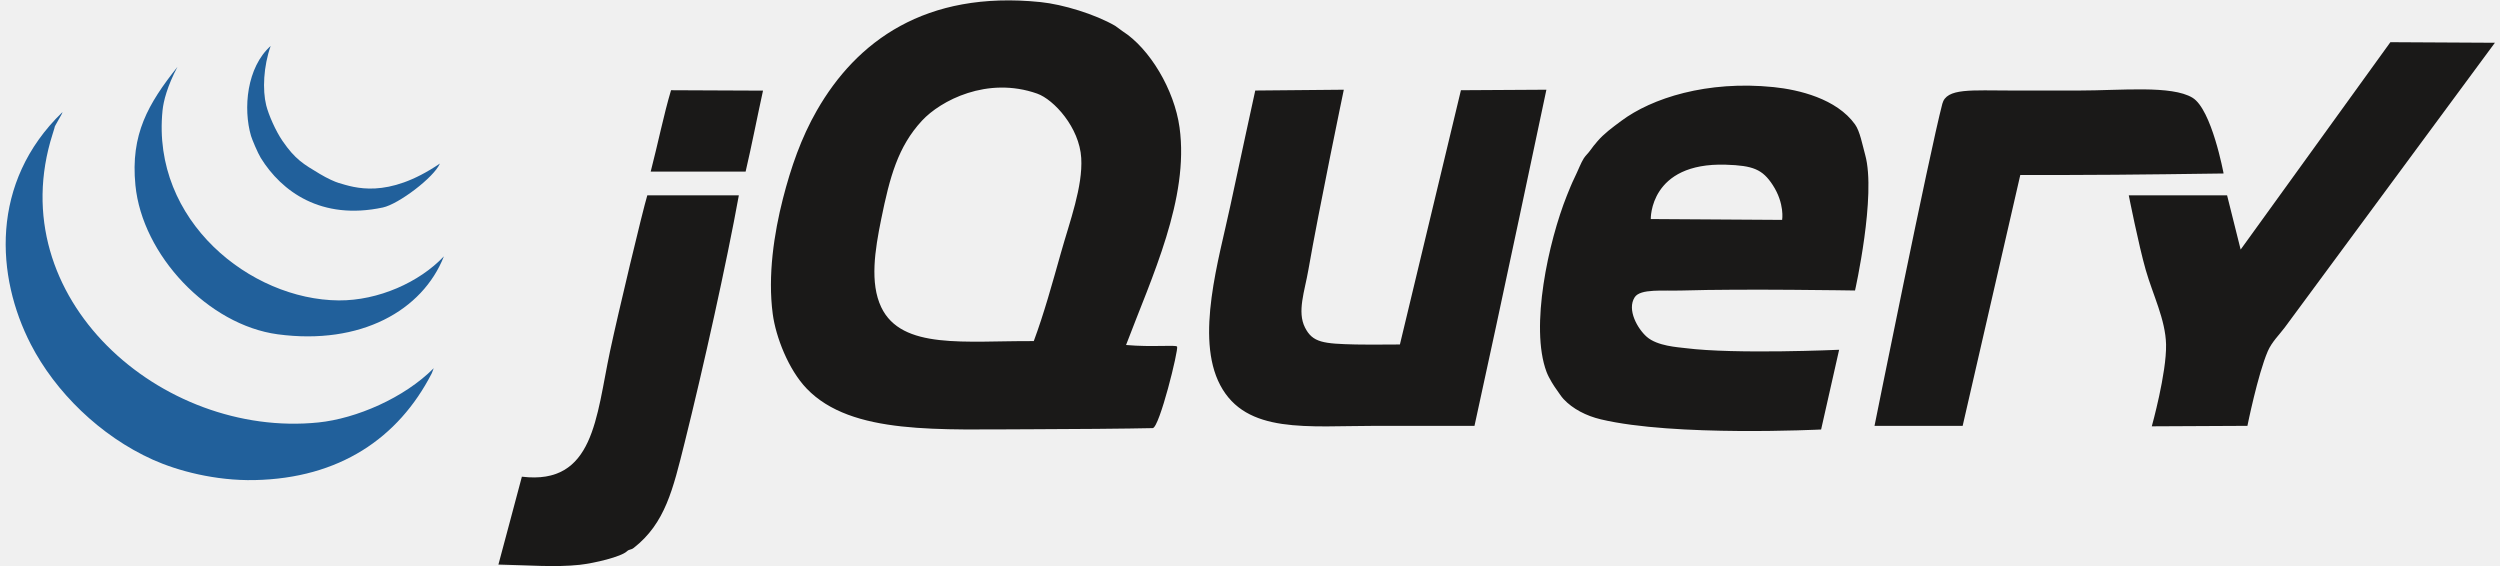
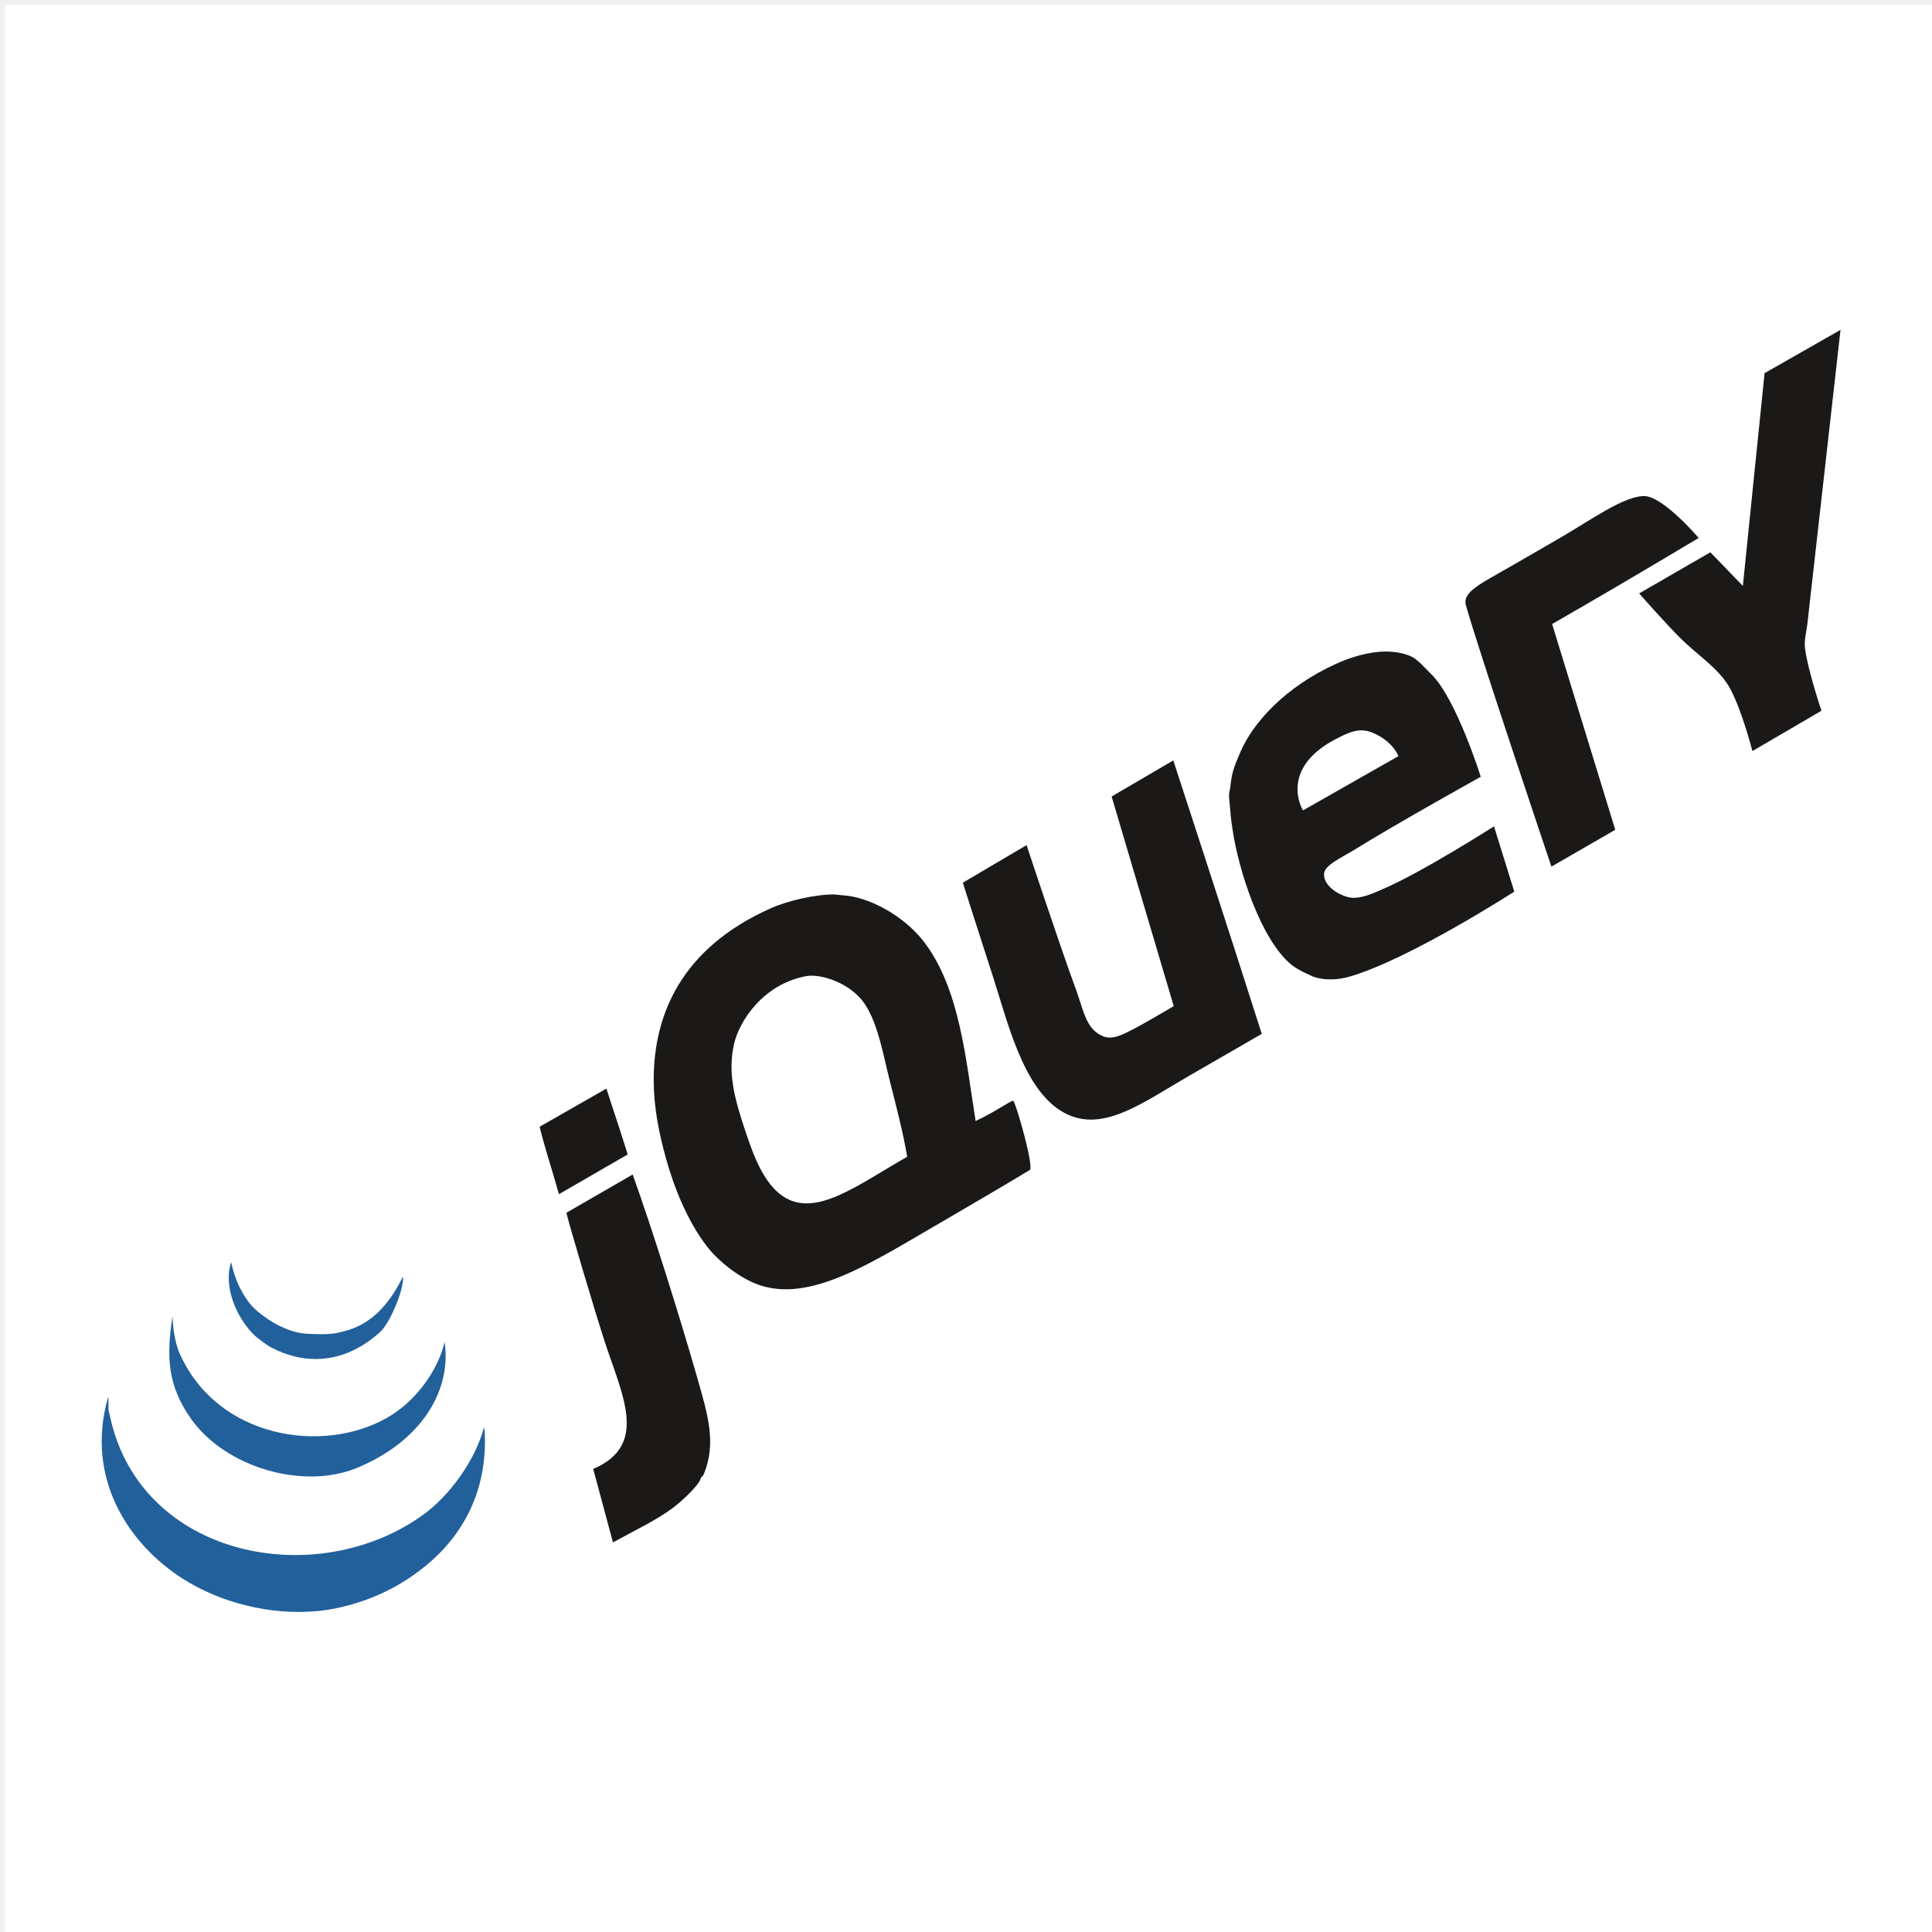
- <svg xmlns="http://www.w3.org/2000/svg" width="2500" height="566" viewBox="0 0 512 116">
-   <g fill="none" fill-rule="evenodd">
-     <path d="M489.718 8.646l21.42.118s-39.824 53.964-43.076 58.362c-1.056 1.424-2.66 2.96-3.474 4.864-2.057 4.786-4.169 15.285-4.169 15.285l-19.599.098s3.05-10.944 2.924-16.773c-.11-5.092-2.71-10.178-4.168-15.285-1.474-5.17-3.475-15.286-3.475-15.286h20.15l2.779 11.117 30.688-42.5" fill="#1A1918" />
-     <path d="M449.157 20.027c3.953 2.383 6.379 15.529 6.379 15.529s-20.684.305-31.94.305h-9.727l-11.812 51.414h-18.064s11.242-55.874 13.896-66.004c.86-3.28 5.892-2.717 14.389-2.717h13.569c8.762 0 19.003-1.119 23.31 1.473M365.06 45.067s.563-3.3-1.91-7.122c-2.113-3.258-4.064-4.016-9.623-4.19-15.695-.493-15.39 11.138-15.39 11.138l26.923.174zm17.022-13.32c2.3 8.297-2.084 27.792-2.084 27.792s-22.894-.382-35.434 0c-3.899.119-8.566-.424-9.727 1.39-1.633 2.542.597 6.455 2.487 8.108 2.175 1.903 6.412 2.12 7.935 2.313 10.178 1.293 31.48.334 31.48.334l-3.69 16.34s-30.103 1.51-45.16-2.084c-2.973-.708-5.76-2.139-7.643-4.168-.514-.555-.96-1.312-1.446-1.966-.388-.522-1.52-2.237-2.028-3.593-3.439-9.164.403-26.72 4.169-36.128.437-1.09.986-2.473 1.564-3.648.722-1.465 1.333-3.119 1.91-3.995.388-.604.869-.993 1.272-1.563.465-.674 1.006-1.327 1.507-1.91 1.39-1.612 2.967-2.752 4.864-4.168 6.273-4.698 17.626-8.345 31.265-6.949 5.135.528 12.89 2.362 16.675 7.643 1.014 1.41 1.515 4.21 2.084 6.253zM299.229 18.49l17.516-.103s-9.762 46.307-14.737 68.888h-20.15c-14.082 0-26.623 1.744-31.959-8.338-5.176-9.789-.236-25.887 2.084-36.824 1.64-7.74 5.094-23.56 5.094-23.56l18.148-.166s-5.128 24.63-7.262 36.928c-.764 4.405-2.34 8.553-.694 11.81 1.563 3.1 3.752 3.322 10.421 3.475 2.113.05 9.033 0 9.033 0l12.506-52.11M217.244 51.84c1.834-6.516 4.509-13.582 4.169-19.454-.368-6.28-5.634-11.998-9.032-13.2-10.234-3.613-19.815 1.438-23.623 5.558-4.926 5.336-6.594 11.569-8.338 20.15-1.298 6.37-2.362 13.095 0 18.063 4.182 8.783 17.224 6.865 31.266 6.949 2.084-5.586 3.807-11.86 5.558-18.066zm24.318-25.706c2 14.548-5.676 30.606-10.964 44.57 5.392.487 10.117-.075 10.457.327.354.521-3.614 16.668-4.997 16.71-4.279.111-18.459.229-24.372.229-19.295 0-37.345 1.257-46.55-8.337-3.738-3.898-6.323-10.583-6.949-15.286-1.042-7.851.264-16.495 2.085-23.622 1.647-6.435 3.758-12.507 6.948-18.066C175.328 8.507 189.432-1.998 213.075.427c4.586.472 11.172 2.48 15.286 4.863.284.167 1.279.959 1.507 1.098 5.559 3.537 10.624 11.978 11.694 19.746zM156.193 18.574c-1.167 5.315-2.334 11.34-3.564 16.592h-19.454c1.507-5.822 2.661-11.61 4.169-16.675 6.225 0 12.013.083 18.85.083M132.48 40.03h18.76c-2.453 13.576-7.31 35.475-11.117 50.719-2.383 9.54-3.974 16.501-10.422 21.538-.577.452-.91.237-1.39.695-1.188 1.133-6.684 2.447-9.726 2.779-4.947.536-10.54.07-16.62-.055 1.591-5.815 3.391-12.798 4.809-18.01 14.82 1.794 15.195-12.214 18.064-25.706 1.66-7.796 6.691-28.834 7.642-31.96" fill="#1A1918" />
-     <g fill="#21609B">
-       <path d="M88.708 75.464l-.402 1.042c-6.85 13.34-18.989 21.524-36.303 21.885-8.094.167-15.806-1.91-20.844-4.168C20.287 89.338 11.142 80.279 6.148 70.6c-7.164-13.875-8.456-33.176 6.44-47.592.23 0-1.807 3.126-1.577 3.126l-.41 1.334C-.133 61.074 32.938 89.874 65.086 86.58c7.726-.792 17.578-5.023 23.622-11.116" />
-       <path d="M69.254 61.568c8.088.055 16.536-3.725 21.539-9.032-4.377 11.11-17.05 18.251-34.044 15.98-14.23-1.904-27.785-16.223-29.181-30.571-1.021-10.442 2.618-16.674 8.615-24.234-2.084 3.954-2.863 7.003-3.057 8.948-2.278 22.588 18.044 38.79 36.128 38.909" />
-       <path d="M89.98 33.512c-1.257 2.884-8.496 8.33-11.693 9.011-12.659 2.697-20.766-3.306-25.013-10.137-.631-1.02-1.798-3.806-2.007-4.515-1.647-5.6-.89-14.07 4.023-18.454-1.48 4.169-1.696 9.011-.917 12.159.472 1.903 1.91 5.226 3.349 7.316 2.618 3.807 4.279 4.732 7.642 6.754 1.515.91 3.14 1.64 3.842 1.84 3.189.939 9.922 3.412 20.775-3.974" />
+ <svg xmlns="http://www.w3.org/2000/svg" width="1000" height="1000" viewBox="0 0 204.8 204.947" version="1.1" id="svg16">
+   <defs id="defs20" />
+   <g id="g839" transform="translate(391.0173,67.18461)">
+     <rect y="-66.151" x="-390.037" height="203.922" width="203.922" id="rect829" style="opacity:1;fill:#ffffff;fill-opacity:1;stroke:#ffffff;stroke-width:1.025;stroke-linecap:round;stroke-linejoin:miter;stroke-miterlimit:4;stroke-dasharray:none;stroke-dashoffset:0;stroke-opacity:1;paint-order:normal" />
+     <g transform="matrix(0.3748071,-0.216395,0.216395,0.3748071,-389.324,75.13097)" style="fill:none;fill-rule:evenodd;stroke-width:2.311" id="g14">
+       <path style="fill:#1a1918;stroke-width:2.311" id="path2" d="m 489.718,8.646 21.42,0.118 c 0,0 -39.824,53.964 -43.076,58.362 -1.056,1.424 -2.66,2.96 -3.474,4.864 -2.057,4.786 -4.169,15.285 -4.169,15.285 l -19.599,0.098 c 0,0 3.05,-10.944 2.924,-16.773 -0.11,-5.092 -2.71,-10.178 -4.168,-15.285 -1.474,-5.17 -3.475,-15.286 -3.475,-15.286 h 20.15 l 2.779,11.117 30.688,-42.5" />
+       <path style="fill:#1a1918;stroke-width:2.311" id="path4" d="m 449.157,20.027 c 3.953,2.383 6.379,15.529 6.379,15.529 0,0 -20.684,0.305 -31.94,0.305 h -9.727 l -11.812,51.414 h -18.064 c 0,0 11.242,-55.874 13.896,-66.004 0.86,-3.28 5.892,-2.717 14.389,-2.717 h 13.569 c 8.762,0 19.003,-1.119 23.31,1.473 m -84.097,25.04 c 0,0 0.563,-3.3 -1.91,-7.122 -2.113,-3.258 -4.064,-4.016 -9.623,-4.19 -15.695,-0.493 -15.39,11.138 -15.39,11.138 z m 17.022,-13.32 c 2.3,8.297 -2.084,27.792 -2.084,27.792 0,0 -22.894,-0.382 -35.434,0 -3.899,0.119 -8.566,-0.424 -9.727,1.39 -1.633,2.542 0.597,6.455 2.487,8.108 2.175,1.903 6.412,2.12 7.935,2.313 10.178,1.293 31.48,0.334 31.48,0.334 l -3.69,16.34 c 0,0 -30.103,1.51 -45.16,-2.084 -2.973,-0.708 -5.76,-2.139 -7.643,-4.168 -0.514,-0.555 -0.96,-1.312 -1.446,-1.966 -0.388,-0.522 -1.52,-2.237 -2.028,-3.593 -3.439,-9.164 0.403,-26.72 4.169,-36.128 0.437,-1.09 0.986,-2.473 1.564,-3.648 0.722,-1.465 1.333,-3.119 1.91,-3.995 0.388,-0.604 0.869,-0.993 1.272,-1.563 0.465,-0.674 1.006,-1.327 1.507,-1.91 1.39,-1.612 2.967,-2.752 4.864,-4.168 6.273,-4.698 17.626,-8.345 31.265,-6.949 5.135,0.528 12.89,2.362 16.675,7.643 1.014,1.41 1.515,4.21 2.084,6.253 z M 299.229,18.49 316.745,18.387 c 0,0 -9.762,46.307 -14.737,68.888 h -20.15 c -14.082,0 -26.623,1.744 -31.959,-8.338 -5.176,-9.789 -0.236,-25.887 2.084,-36.824 1.64,-7.74 5.094,-23.56 5.094,-23.56 l 18.148,-0.166 c 0,0 -5.128,24.63 -7.262,36.928 -0.764,4.405 -2.34,8.553 -0.694,11.81 1.563,3.1 3.752,3.322 10.421,3.475 2.113,0.05 9.033,0 9.033,0 l 12.506,-52.11 m -81.985,33.35 c 1.834,-6.516 4.509,-13.582 4.169,-19.454 -0.368,-6.28 -5.634,-11.998 -9.032,-13.2 -10.234,-3.613 -19.815,1.438 -23.623,5.558 -4.926,5.336 -6.594,11.569 -8.338,20.15 -1.298,6.37 -2.362,13.095 0,18.063 4.182,8.783 17.224,6.865 31.266,6.949 2.084,-5.586 3.807,-11.86 5.558,-18.066 z m 24.318,-25.706 c 2,14.548 -5.676,30.606 -10.964,44.57 5.392,0.487 10.117,-0.075 10.457,0.327 0.354,0.521 -3.614,16.668 -4.997,16.71 -4.279,0.111 -18.459,0.229 -24.372,0.229 -19.295,0 -37.345,1.257 -46.55,-8.337 -3.738,-3.898 -6.323,-10.583 -6.949,-15.286 -1.042,-7.851 0.264,-16.495 2.085,-23.622 1.647,-6.435 3.758,-12.507 6.948,-18.066 8.108,-14.152 22.212,-24.657 45.855,-22.232 4.586,0.472 11.172,2.48 15.286,4.863 0.284,0.167 1.279,0.959 1.507,1.098 5.559,3.537 10.624,11.978 11.694,19.746 z m -85.369,-7.56 c -1.167,5.315 -2.334,11.34 -3.564,16.592 h -19.454 c 1.507,-5.822 2.661,-11.61 4.169,-16.675 6.225,0 12.013,0.083 18.85,0.083 M 132.48,40.03 h 18.76 c -2.453,13.576 -7.31,35.475 -11.117,50.719 -2.383,9.54 -3.974,16.501 -10.422,21.538 -0.577,0.452 -0.91,0.237 -1.39,0.695 -1.188,1.133 -6.684,2.447 -9.726,2.779 -4.947,0.536 -10.54,0.07 -16.62,-0.055 1.591,-5.815 3.391,-12.798 4.809,-18.01 14.82,1.794 15.195,-12.214 18.064,-25.706 1.66,-7.796 6.691,-28.834 7.642,-31.96" />
+       <g style="fill:#21609b;stroke-width:2.311" id="g12">
+         <path style="stroke-width:2.311" id="path6" d="m 88.708,75.464 -0.402,1.042 C 81.456,89.846 69.317,98.03 52.003,98.391 43.909,98.558 36.197,96.481 31.159,94.223 20.287,89.338 11.142,80.279 6.148,70.6 -1.016,56.725 -2.308,37.424 12.588,23.008 c 0.23,0 -1.807,3.126 -1.577,3.126 l -0.41,1.334 C -0.133,61.074 32.938,89.874 65.086,86.58 72.812,85.788 82.664,81.557 88.708,75.464" />
+         <path style="stroke-width:2.311" id="path8" d="M 69.254,61.568 C 77.342,61.623 85.79,57.843 90.793,52.536 86.416,63.646 73.743,70.787 56.749,68.516 42.519,66.612 28.964,52.293 27.568,37.945 26.547,27.503 30.186,21.271 36.183,13.711 c -2.084,3.954 -2.863,7.003 -3.057,8.948 -2.278,22.588 18.044,38.79 36.128,38.909" />
+         <path style="stroke-width:2.311" id="path10" d="m 89.98,33.512 c -1.257,2.884 -8.496,8.33 -11.693,9.011 -12.659,2.697 -20.766,-3.306 -25.013,-10.137 -0.631,-1.02 -1.798,-3.806 -2.007,-4.515 -1.647,-5.6 -0.89,-14.07 4.023,-18.454 -1.48,4.169 -1.696,9.011 -0.917,12.159 0.472,1.903 1.91,5.226 3.349,7.316 2.618,3.807 4.279,4.732 7.642,6.754 1.515,0.91 3.14,1.64 3.842,1.84 3.189,0.939 9.922,3.412 20.775,-3.974" />
+       </g>
    </g>
  </g>
</svg>
